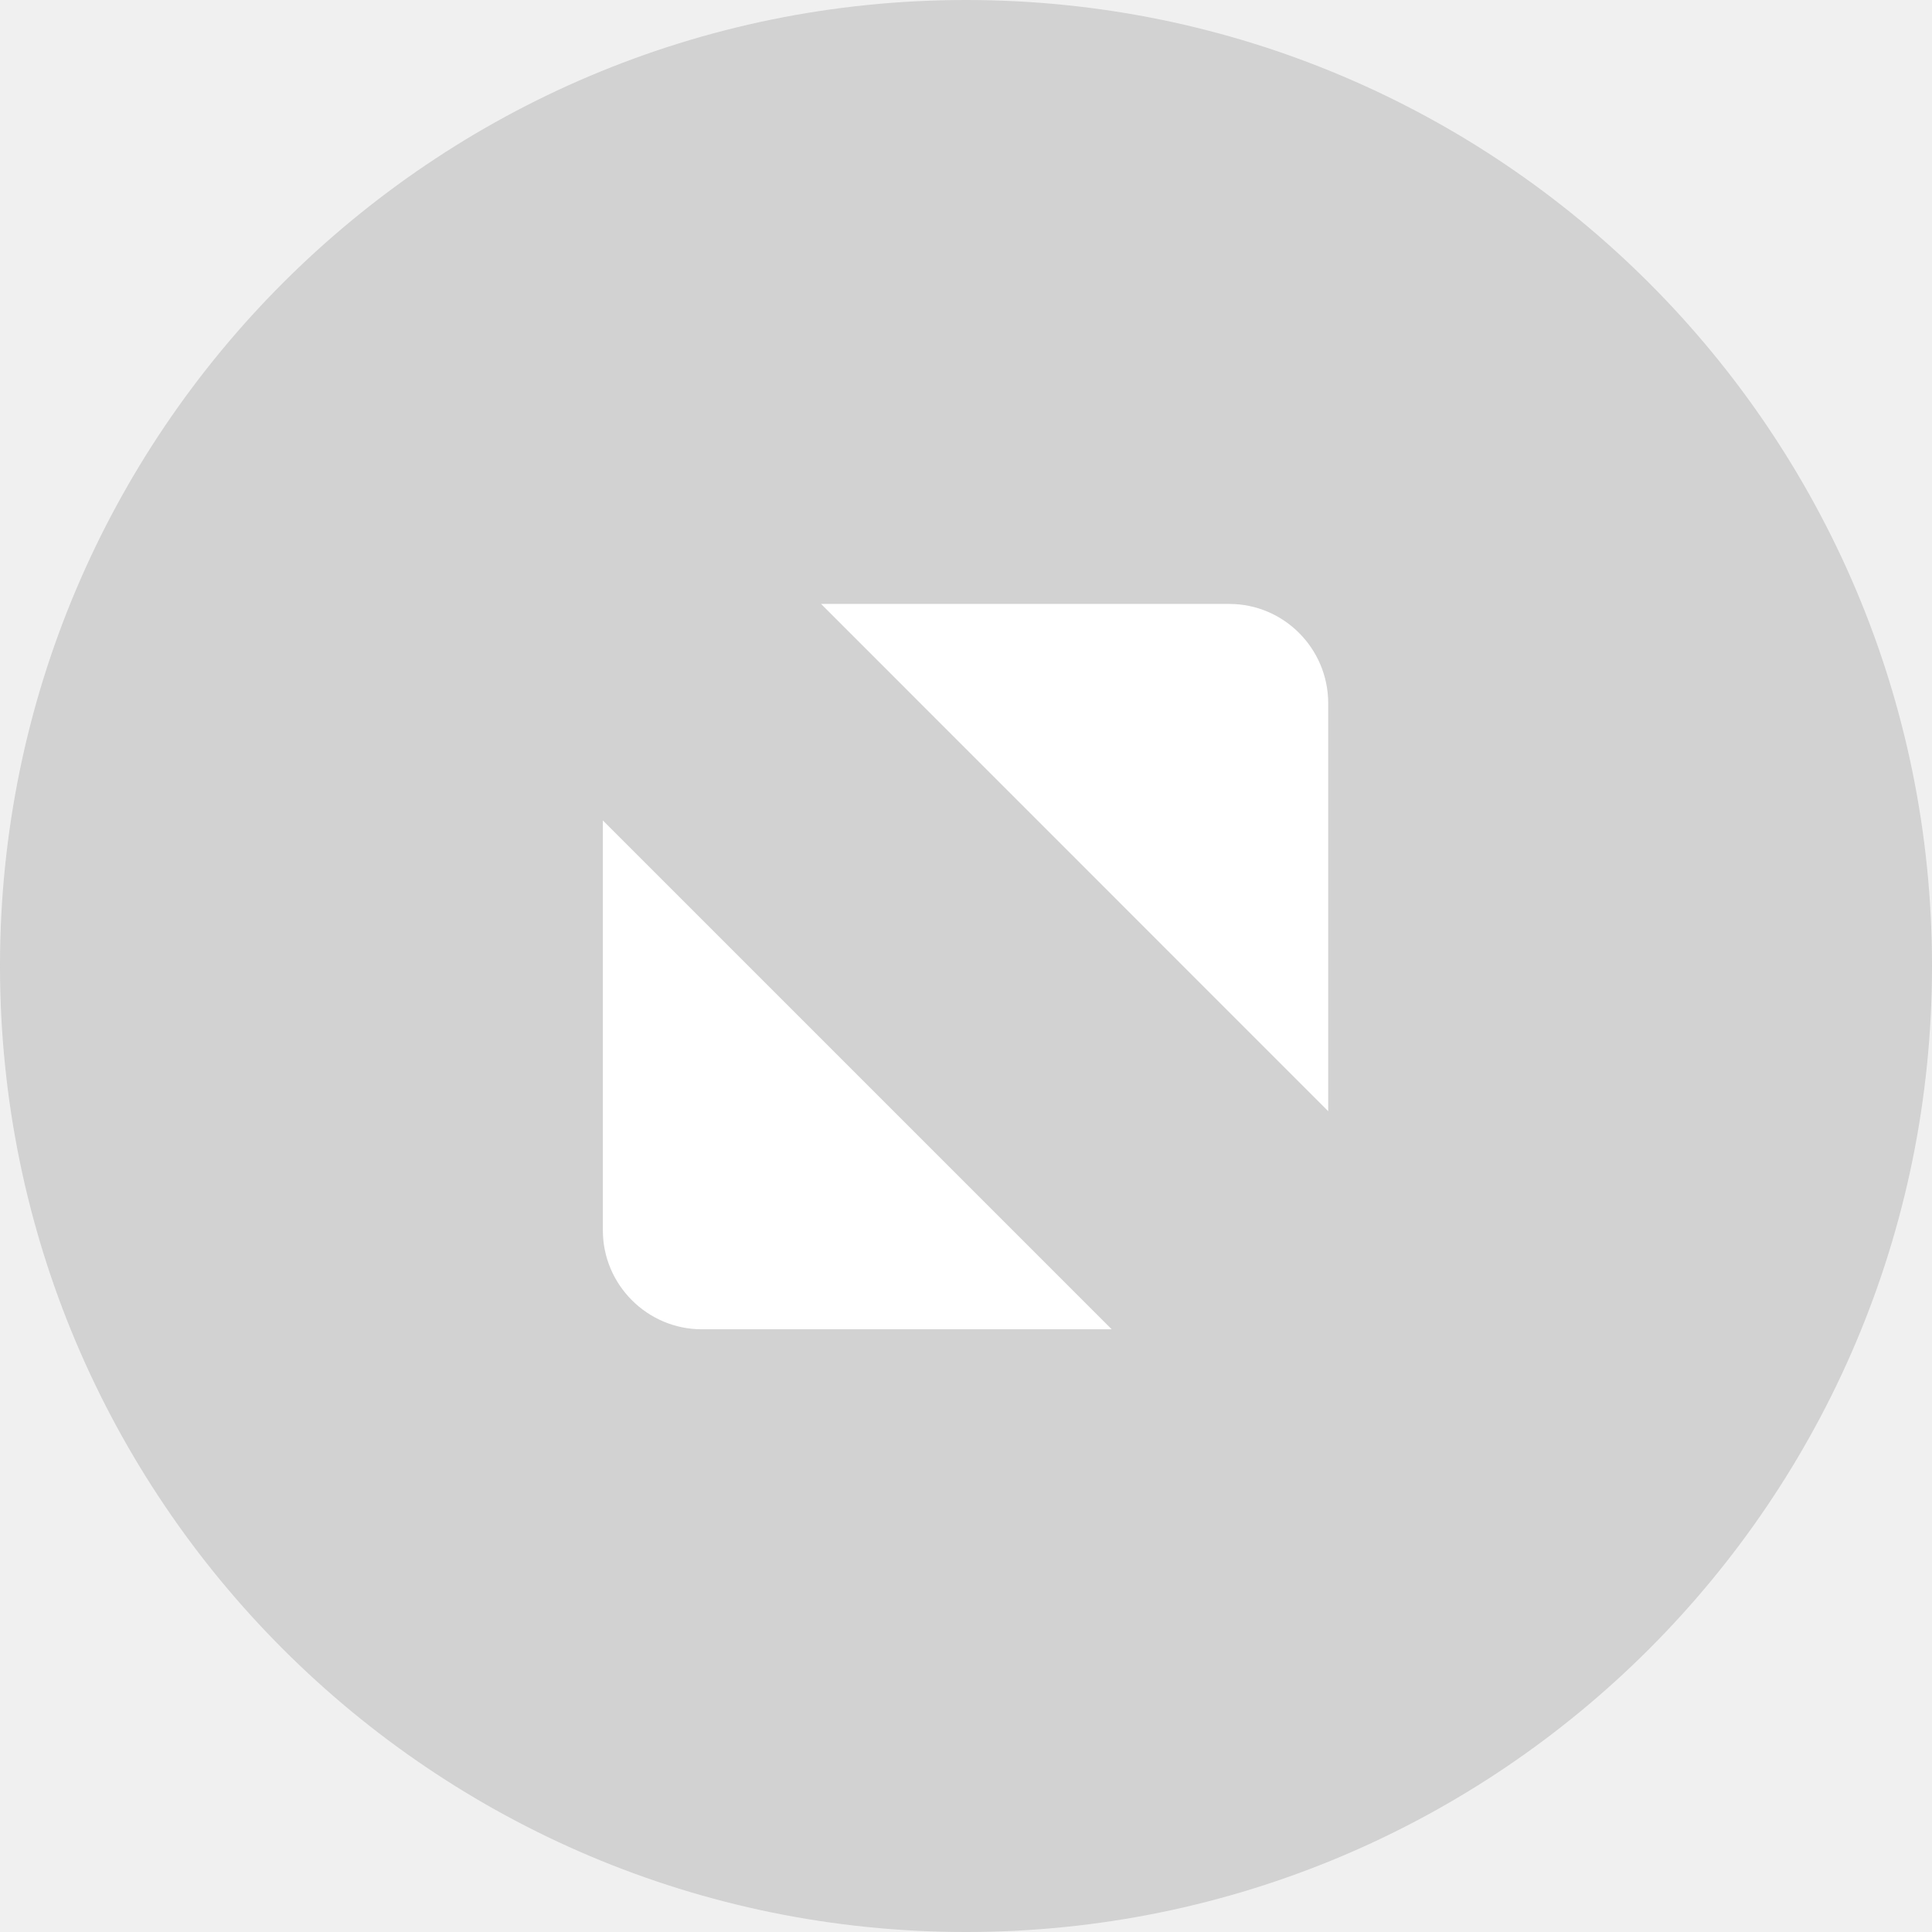
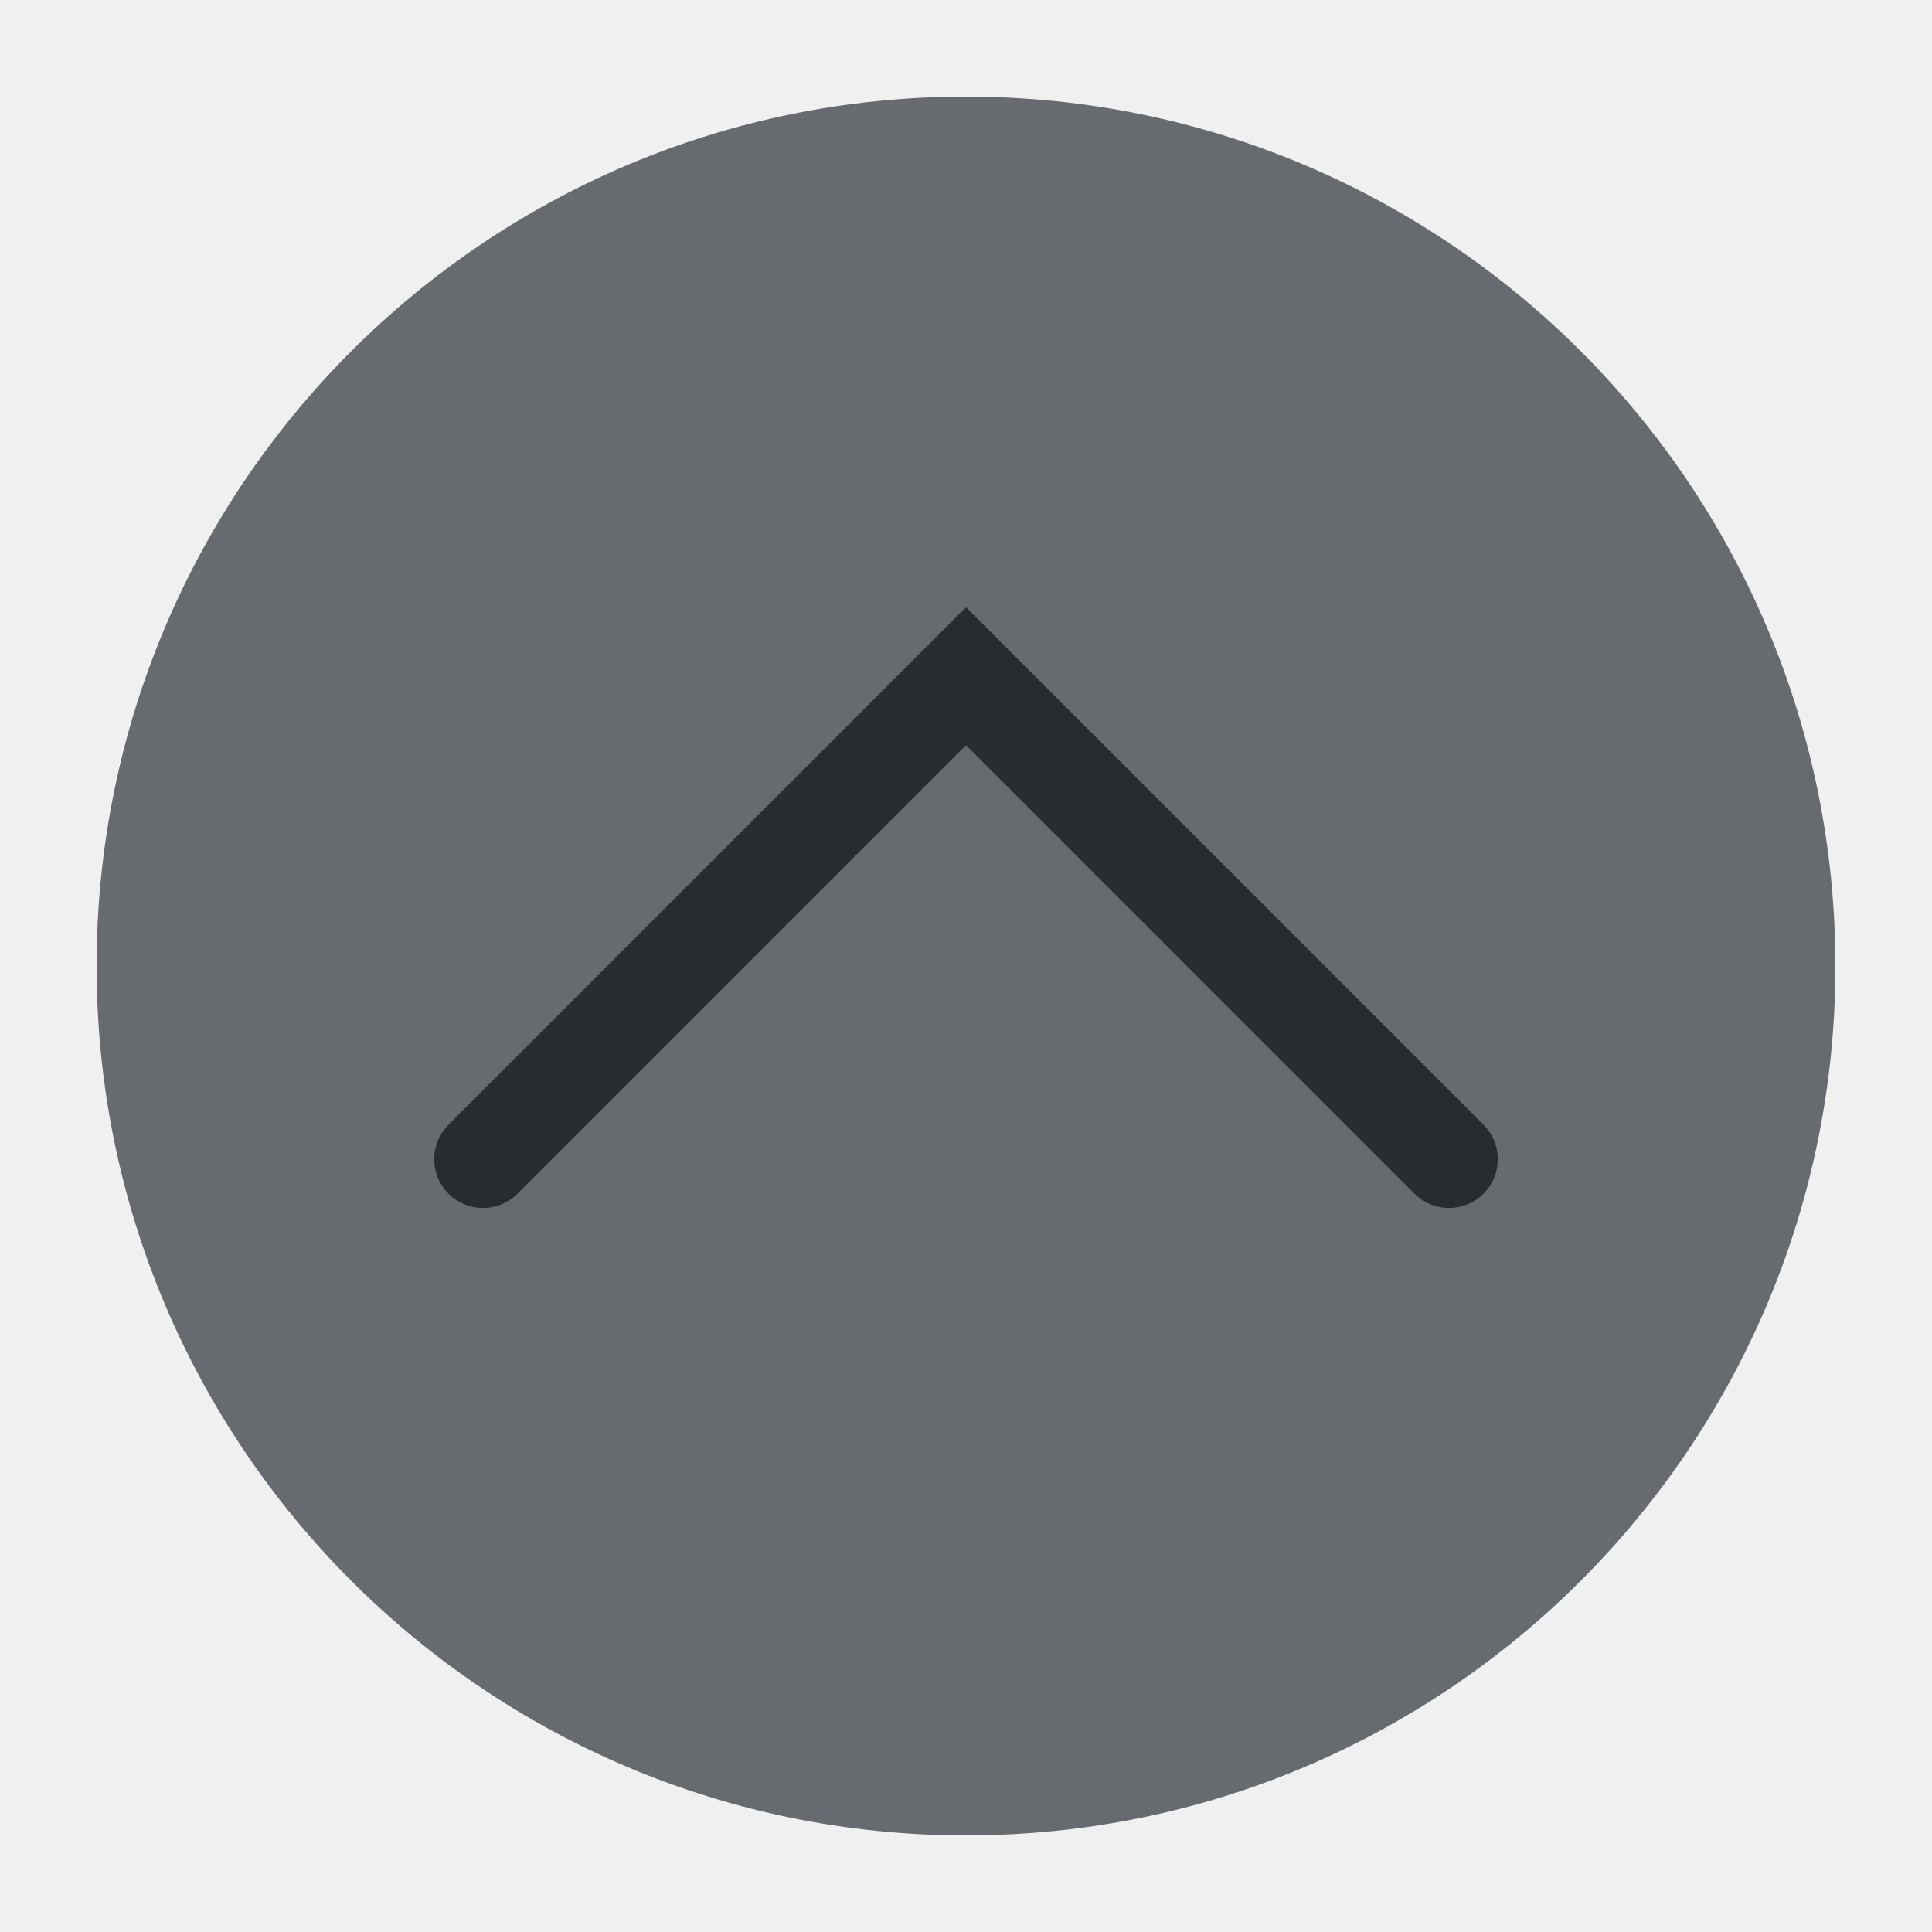
<svg xmlns="http://www.w3.org/2000/svg" viewBox="0 0 50 50" version="1.2" baseProfile="tiny">
  <defs>
</defs>
  <g fill="none" stroke="black" stroke-width="1" fill-rule="evenodd" stroke-linecap="square" stroke-linejoin="bevel">
-     <g fill="#b3b3b3" fill-opacity="1" stroke="none" transform="matrix(3.125,0,0,3.125,-4043.75,-771.875)" font-family="Noto Sans" font-size="10" font-weight="400" font-style="normal" opacity="0.5">
-       <ellipse cx="1302" cy="255" rx="8" ry="8" />
+     <g fill="#676a6e" fill-opacity="1" stroke="none" transform="matrix(2.5,0,0,2.5,2.5,2.5)" font-family="Noto Sans" font-size="10" font-weight="400" font-style="normal">
+       <circle cx="9" cy="9" r="9" />
    </g>
-     <g fill="#ffffff" fill-opacity="1" stroke="none" transform="matrix(3.125,0,0,3.125,-253.126,-3021.87)" font-family="Noto Sans" font-size="10" font-weight="400" font-style="normal">
-       <path vector-effect="none" fill-rule="evenodd" d="M87.8,972 L91.181,972 C91.632,972 91.998,972.368 92,972.819 L92,976.201 L87.8,972 M90.207,978.007 L86.812,978.007 C86.362,978.007 85.993,977.639 85.993,977.188 L85.993,973.793 L90.207,978.007" />
+     <g fill="none" stroke="#272c31" stroke-opacity="1" stroke-width="1.01" stroke-linecap="round" stroke-linejoin="miter" stroke-miterlimit="2" transform="matrix(2.5,0,0,2.5,2.5,2.5)" font-family="Noto Sans" font-size="10" font-weight="400" font-style="normal">
+       <polyline fill="none" vector-effect="none" points="4,11 9,6 14,11 " />
    </g>
    <g fill="none" stroke="#000000" stroke-opacity="1" stroke-width="1" stroke-linecap="square" stroke-linejoin="bevel" transform="matrix(1,0,0,1,0,0)" font-family="Noto Sans" font-size="10" font-weight="400" font-style="normal">
</g>
  </g>
</svg>
